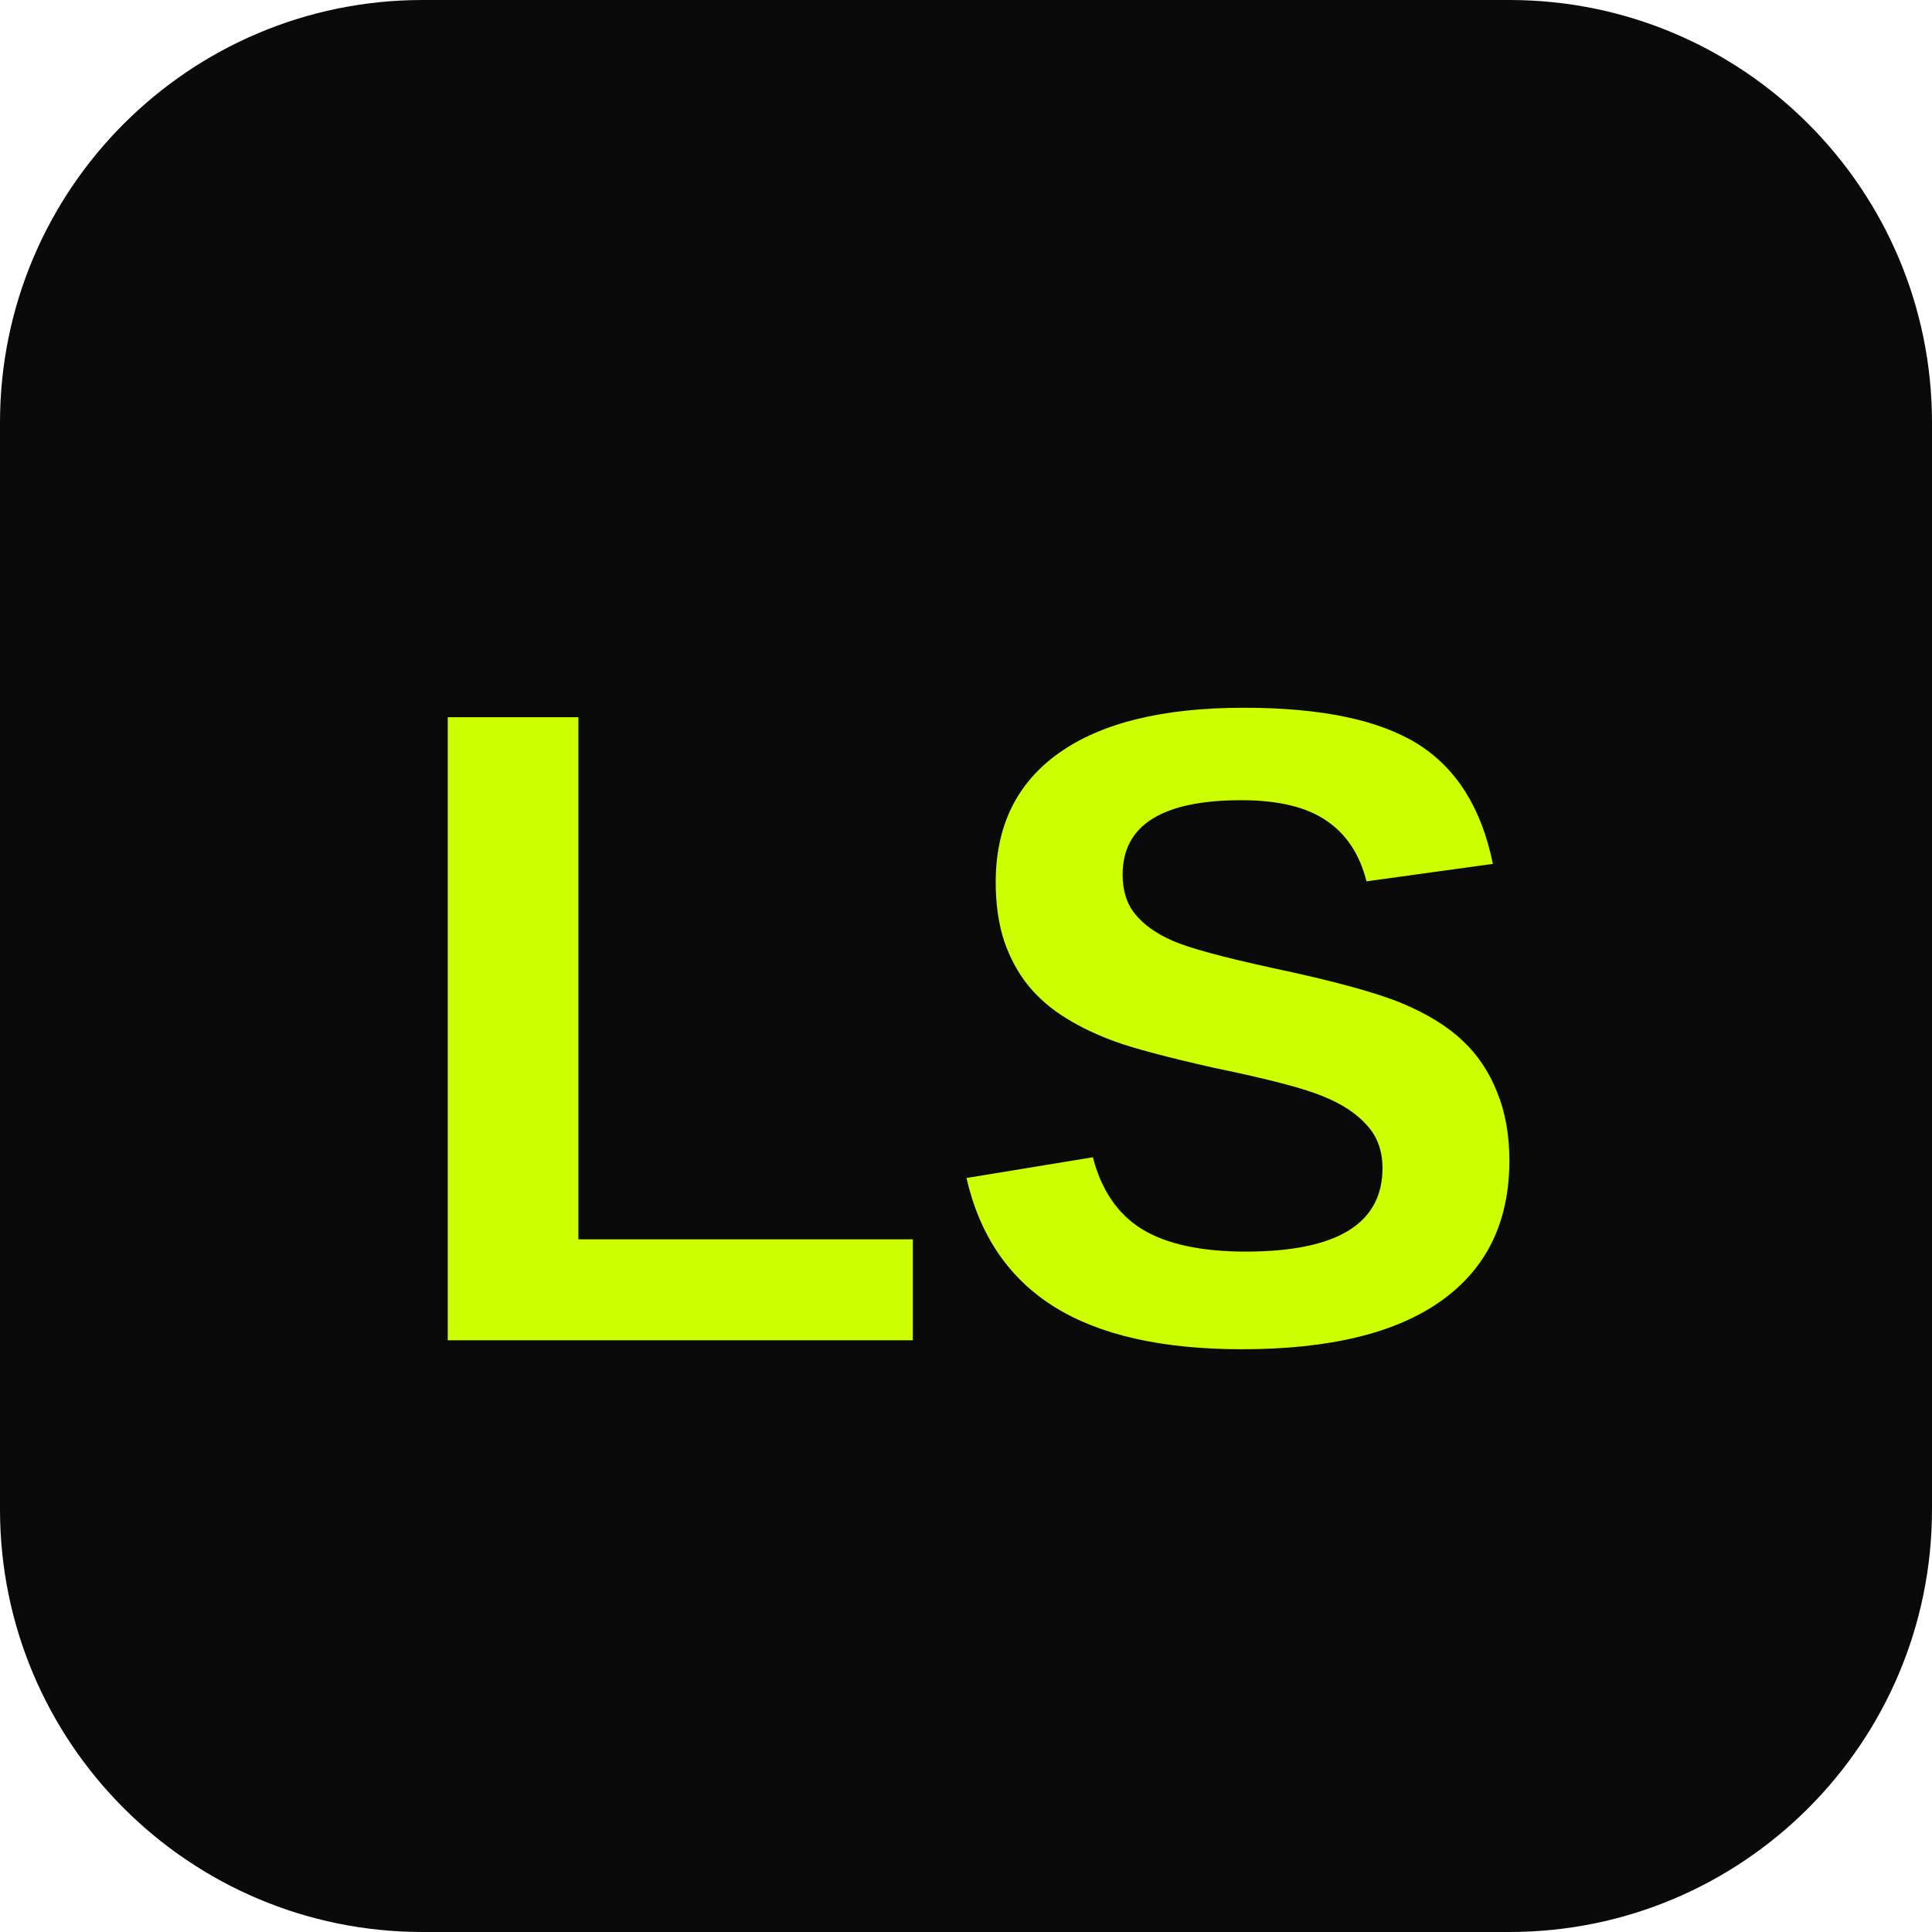
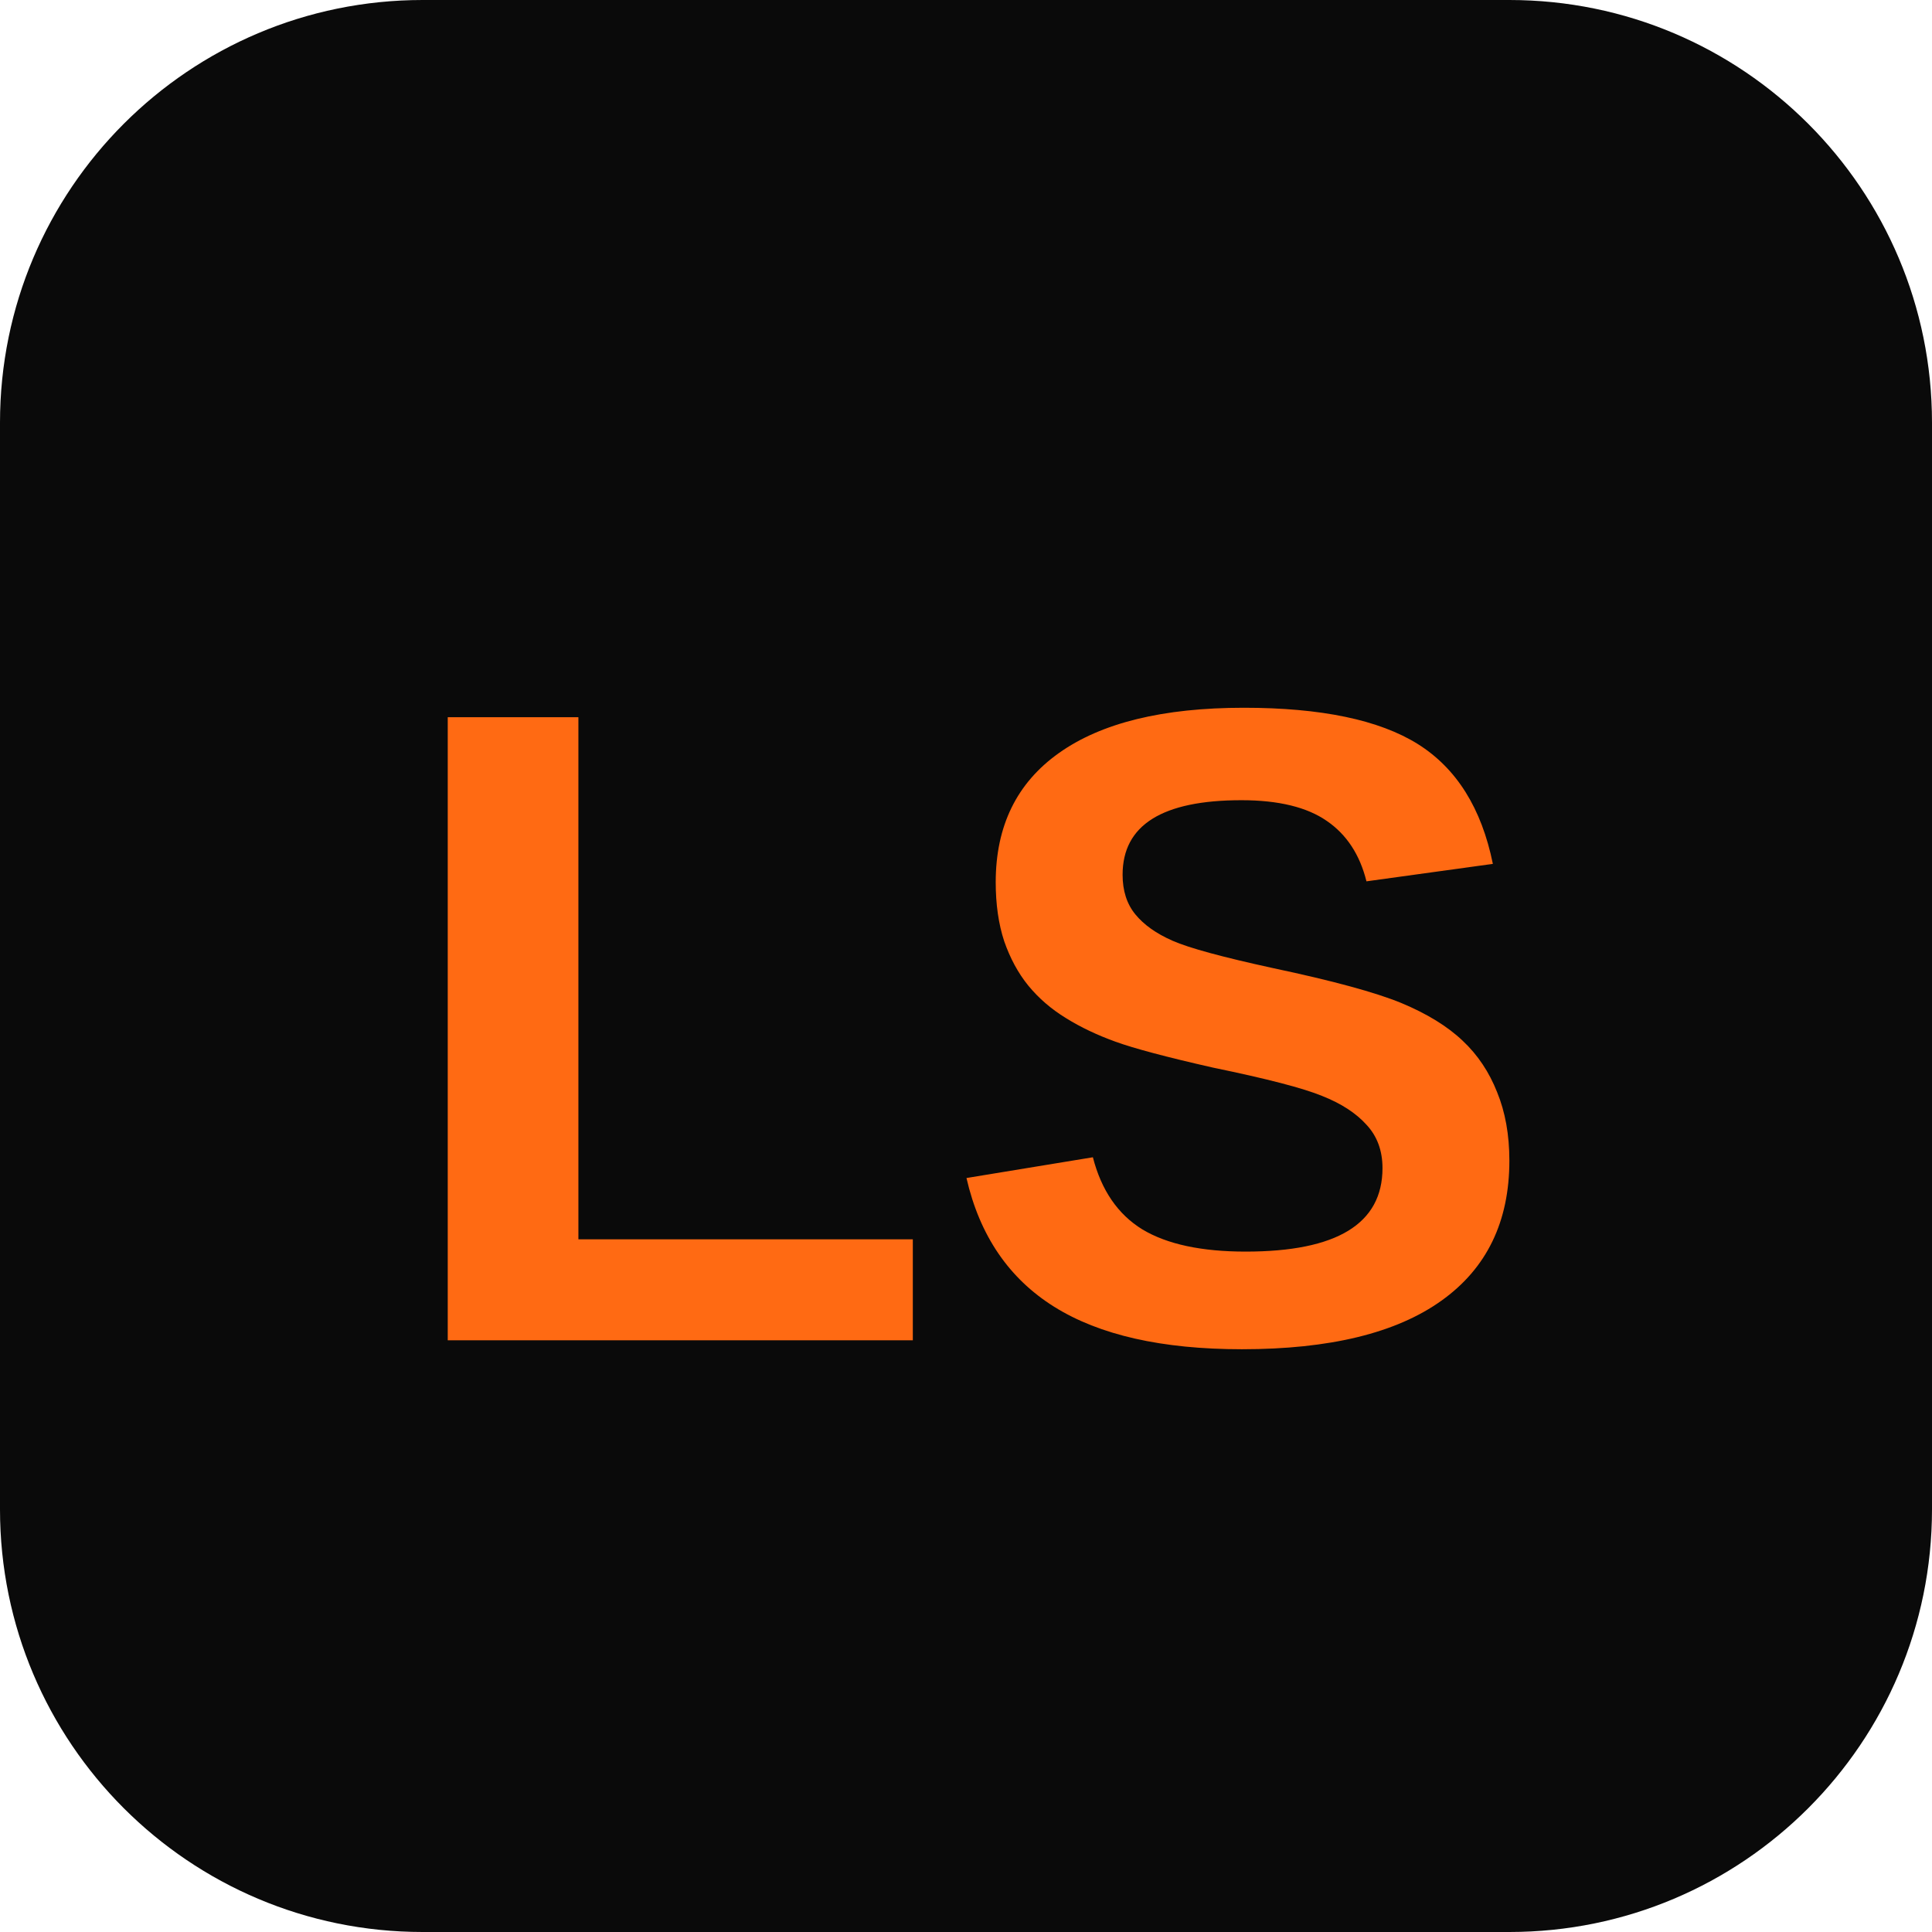
<svg xmlns="http://www.w3.org/2000/svg" viewBox="0 0 64 64">
  <rect width="64" height="64" rx="14" fill="#0a0a0a" />
-   <text x="32" y="34" text-anchor="middle" dominant-baseline="central" font-family="'Space Grotesk', Arial, sans-serif" font-weight="700" font-size="30" fill="#ccff00">LS</text>
+   <text x="32" y="34" text-anchor="middle" dominant-baseline="central" font-family="Arial, Helvetica, sans-serif" font-weight="700" font-size="30" fill="#ff6a13">LS</text>
</svg>
